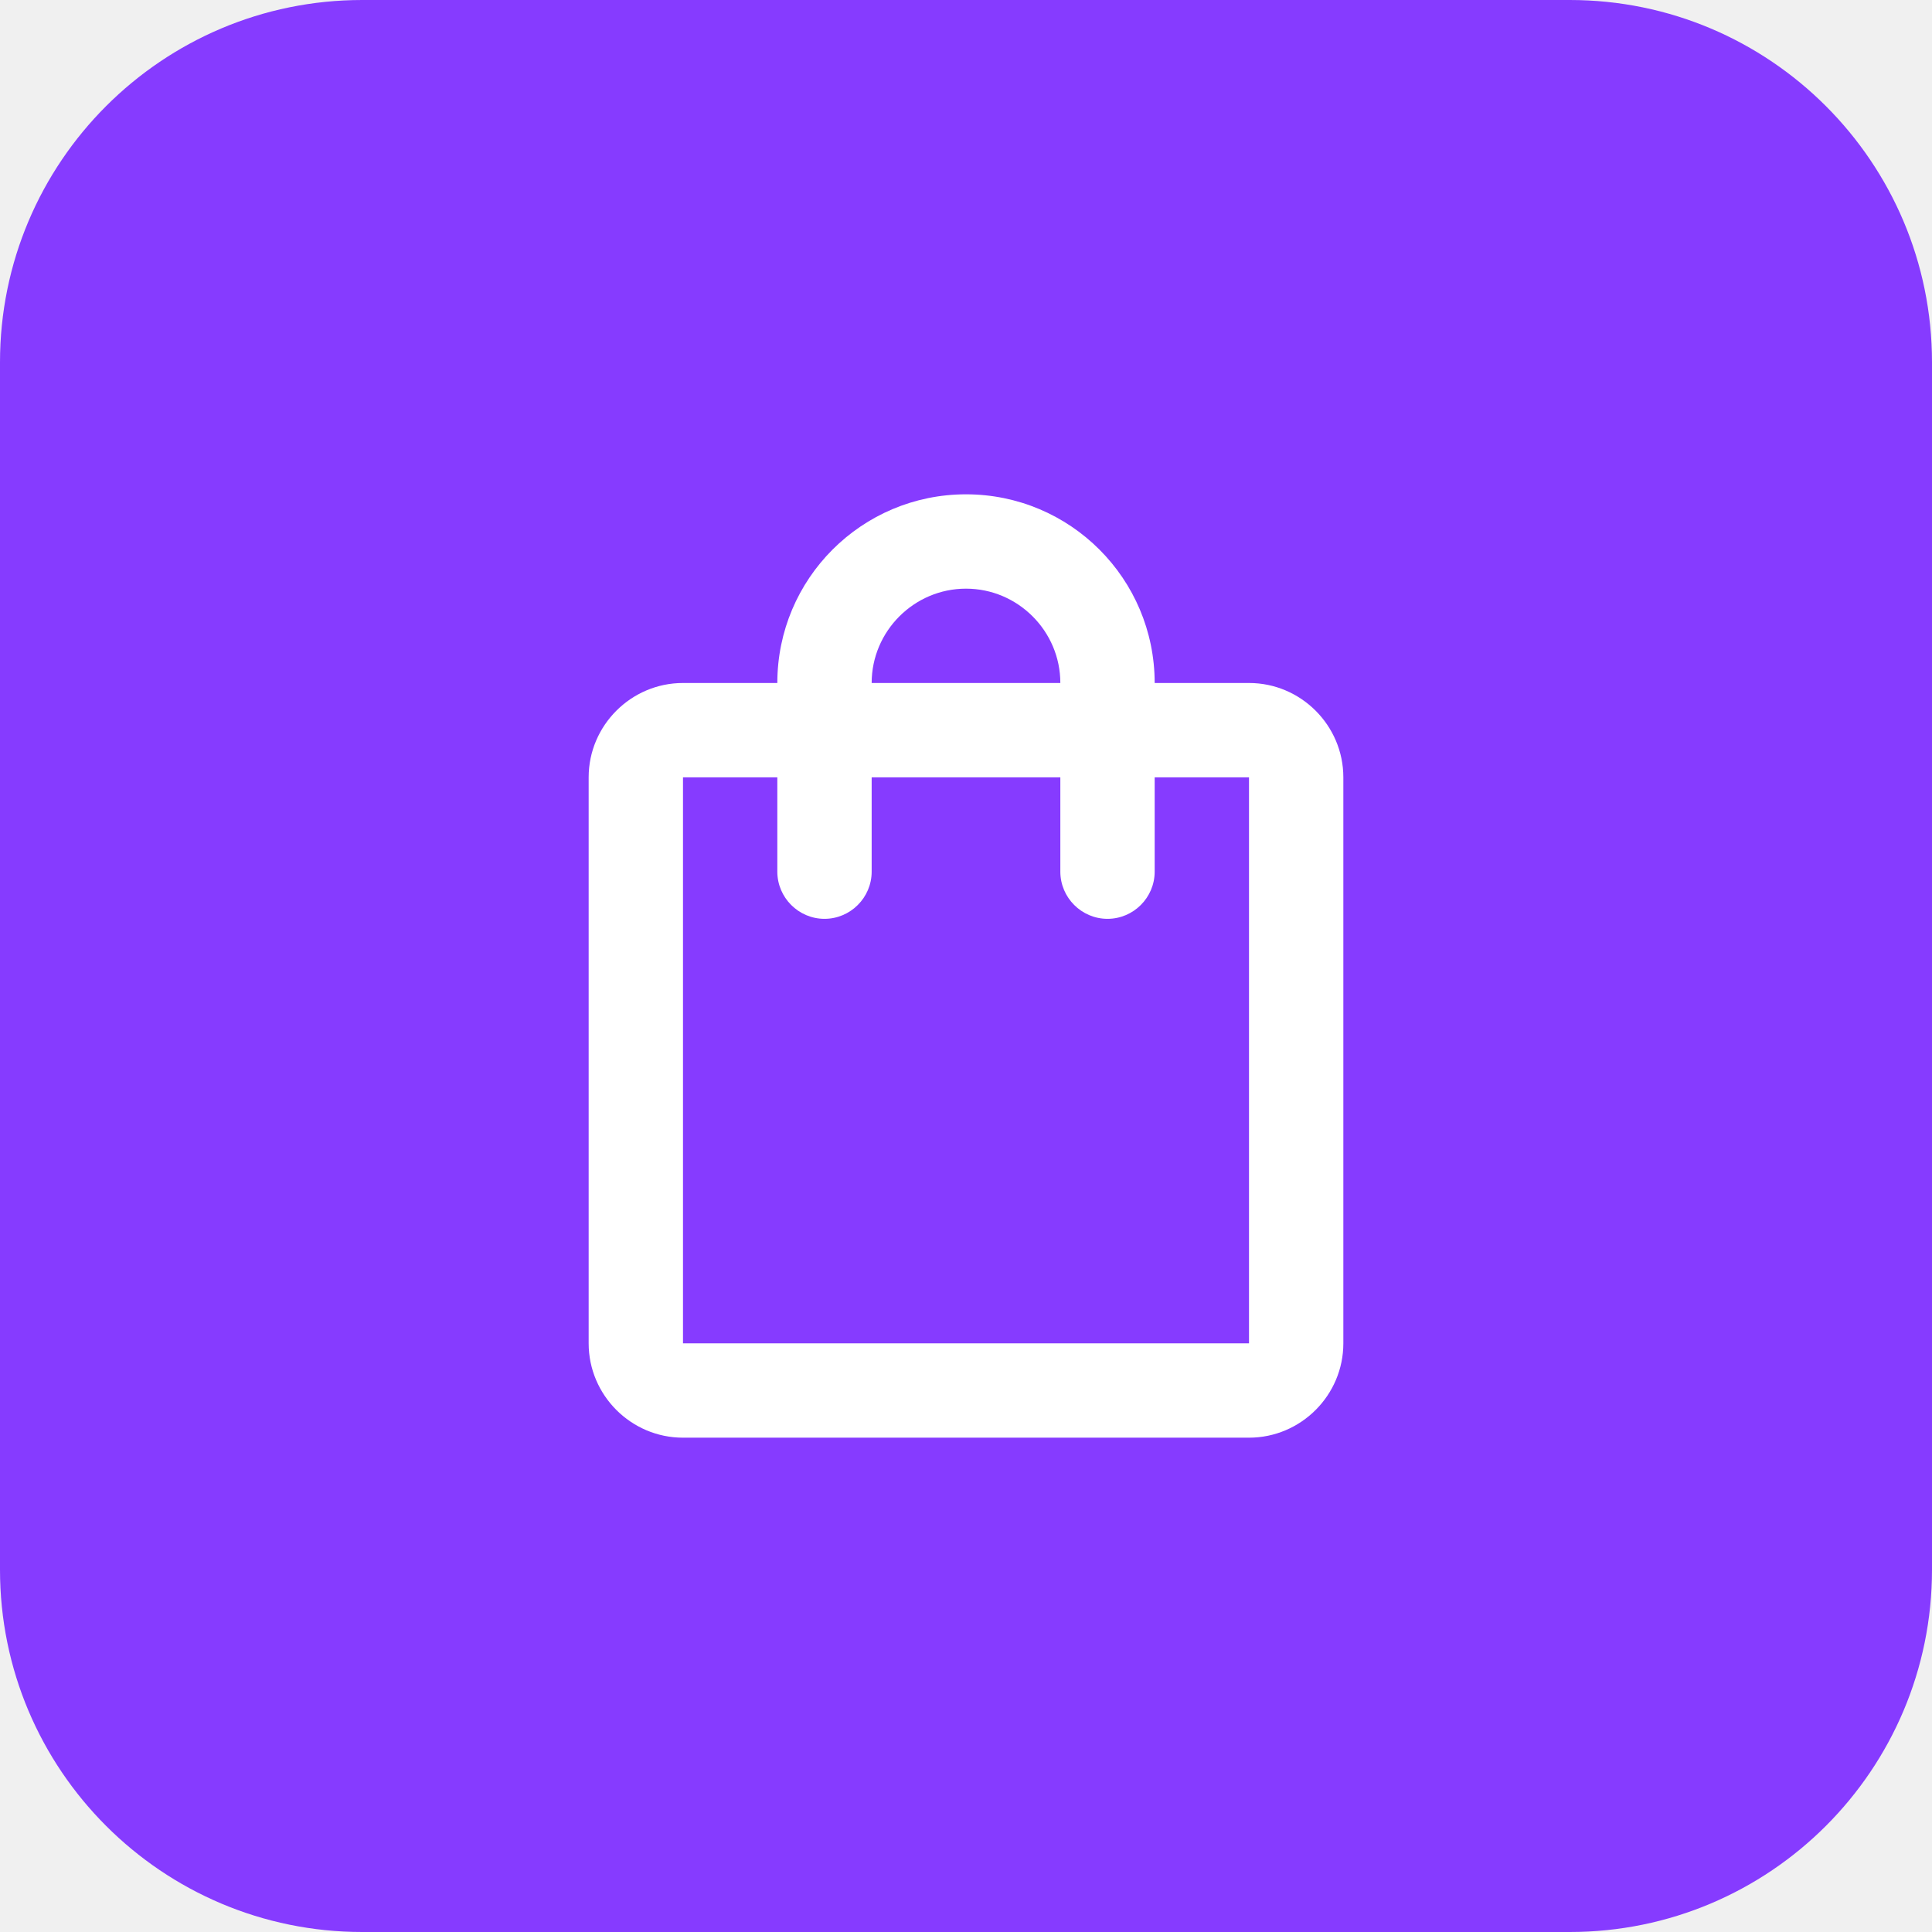
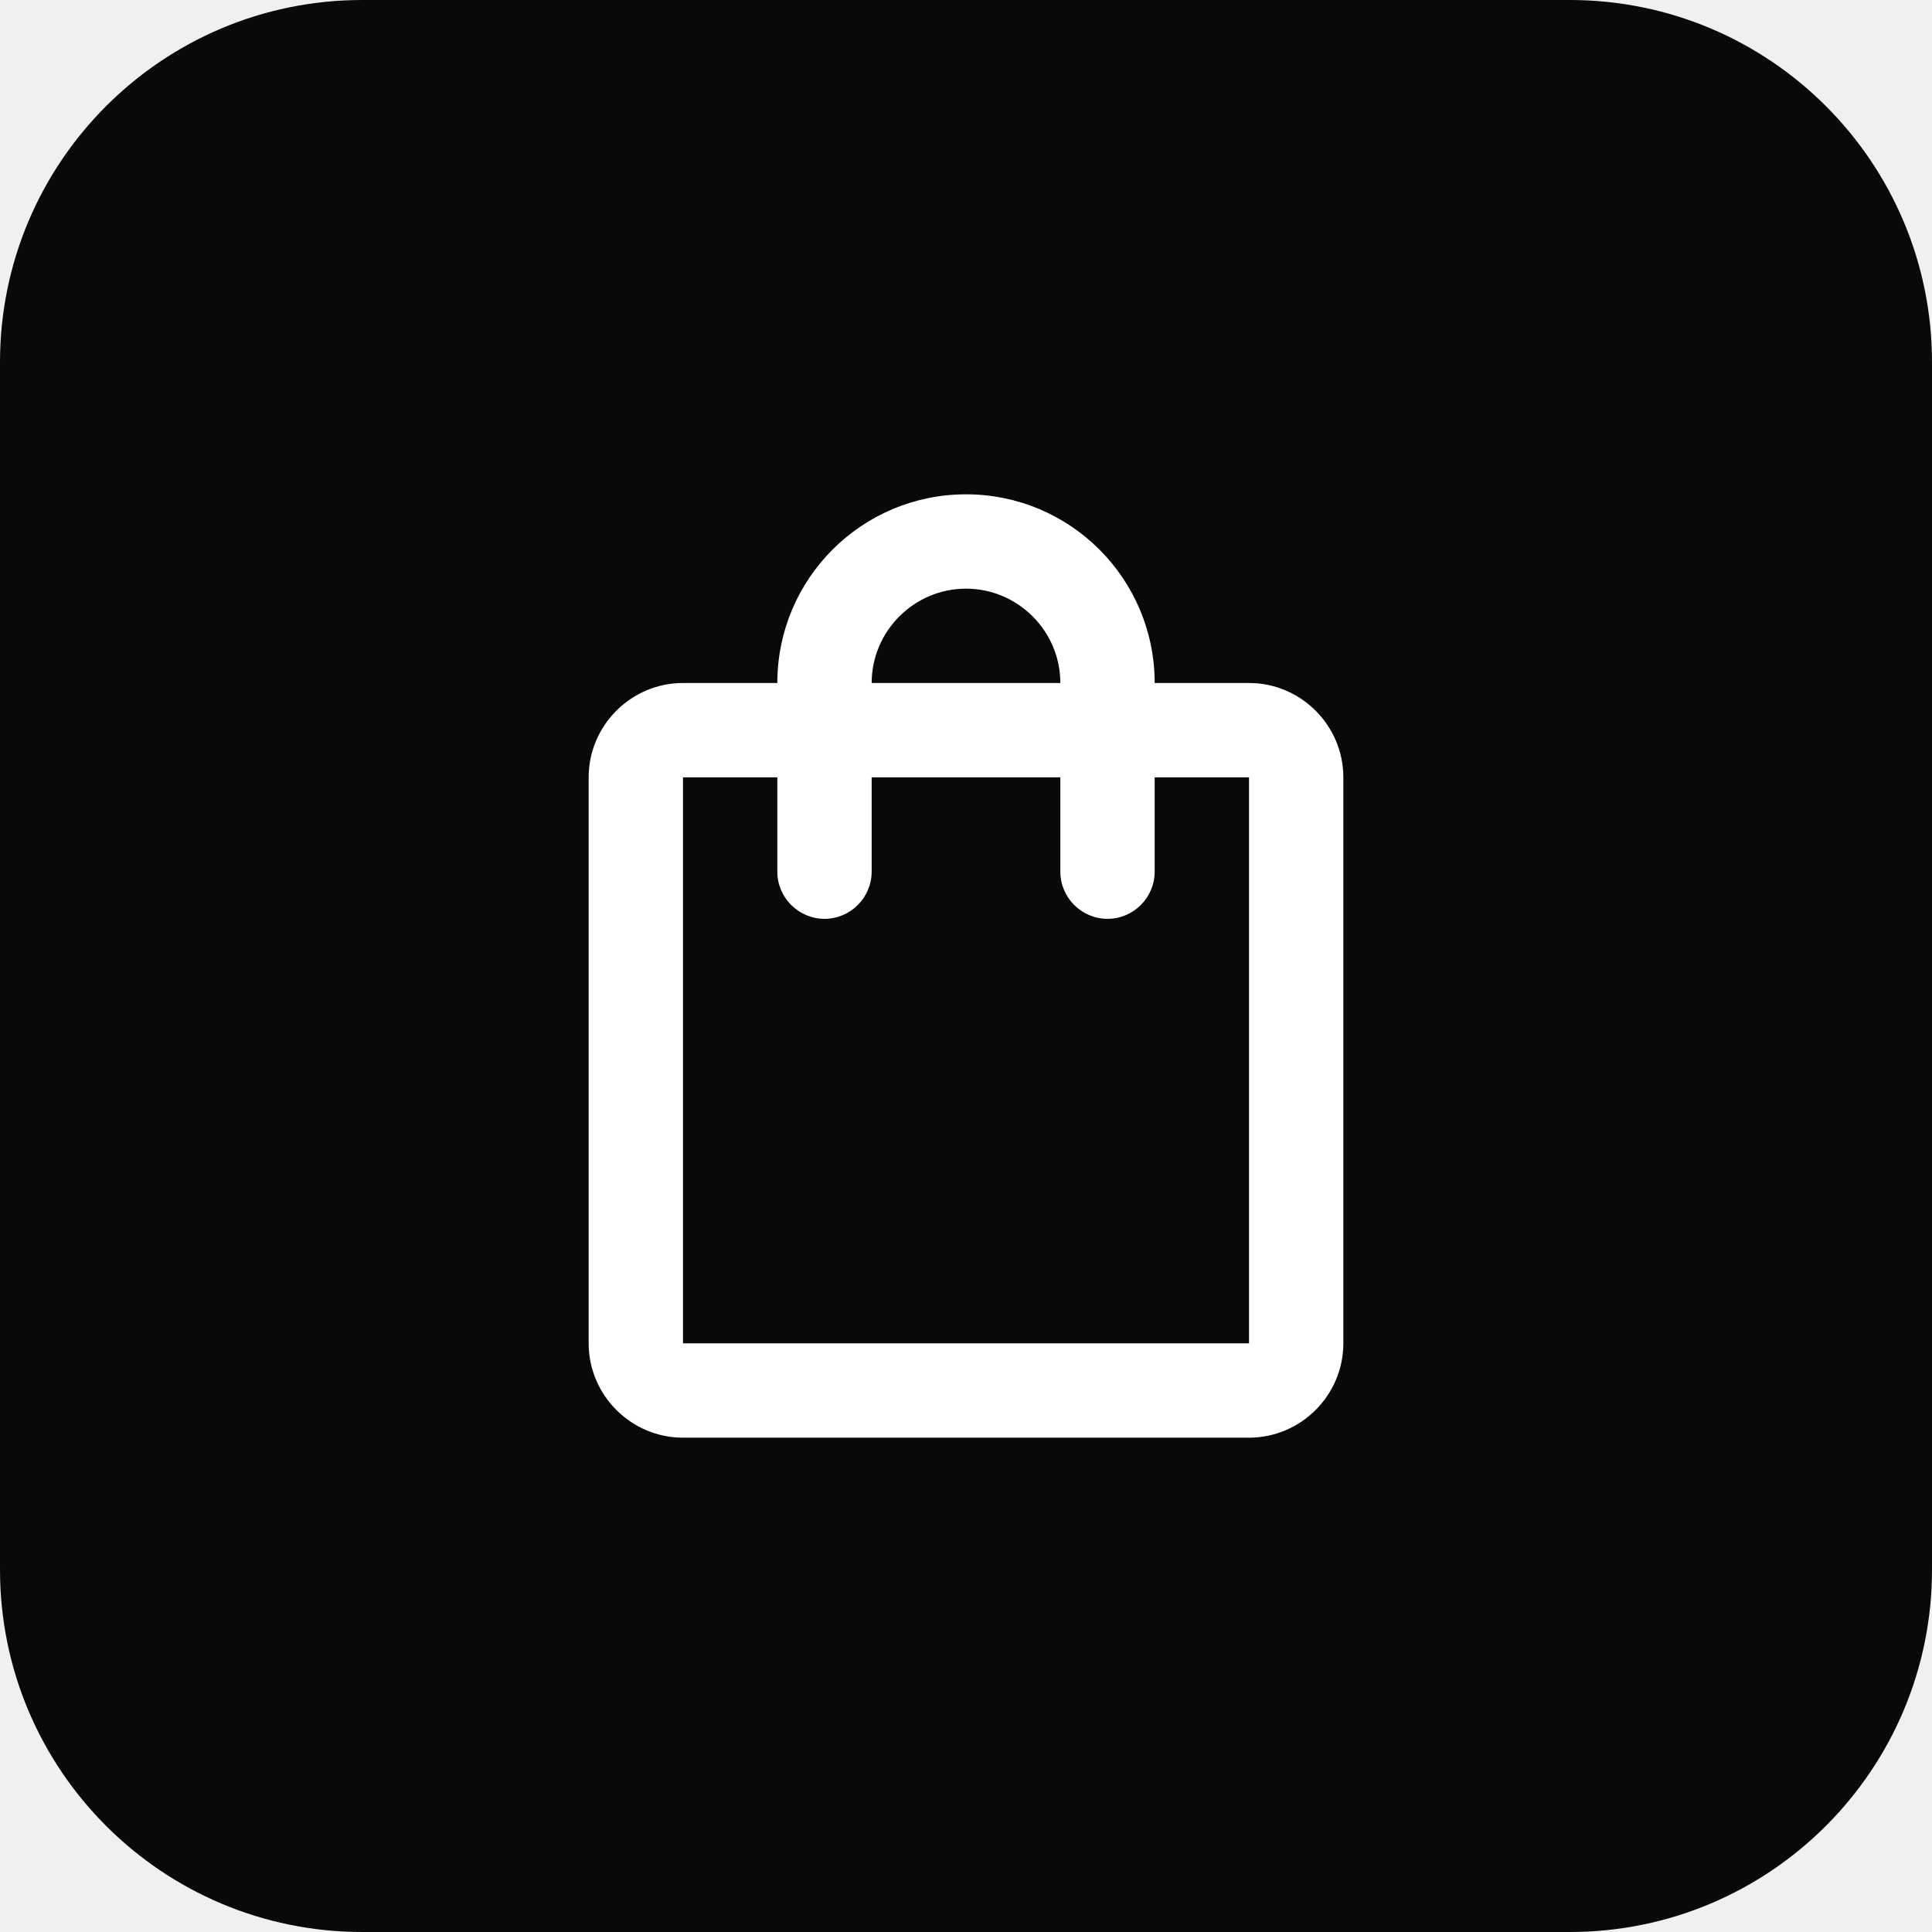
<svg xmlns="http://www.w3.org/2000/svg" viewBox="0 0 512 512">
-   <rect width="512" height="512" rx="96" fill="#863bff" />
+   <rect width="512" height="512" rx="96" fill="#09090b" />
  <g transform="translate(106,106) scale(12.5)">
    <path fill="#ffffff" d="M18 6h-2c0-2.21-1.79-4-4-4S8 3.79 8 6H6c-1.1 0-2 .9-2 2v12c0 1.1.9 2 2 2h12c1.1 0 2-.9 2-2V8c0-1.1-.9-2-2-2zm-6-2c1.1 0 2 .9 2 2h-4c0-1.1.9-2 2-2zm6 16H6V8h2v2c0 .55.45 1 1 1s1-.45 1-1V8h4v2c0 .55.45 1 1 1s1-.45 1-1V8h2v12z" />
  </g>
</svg>
